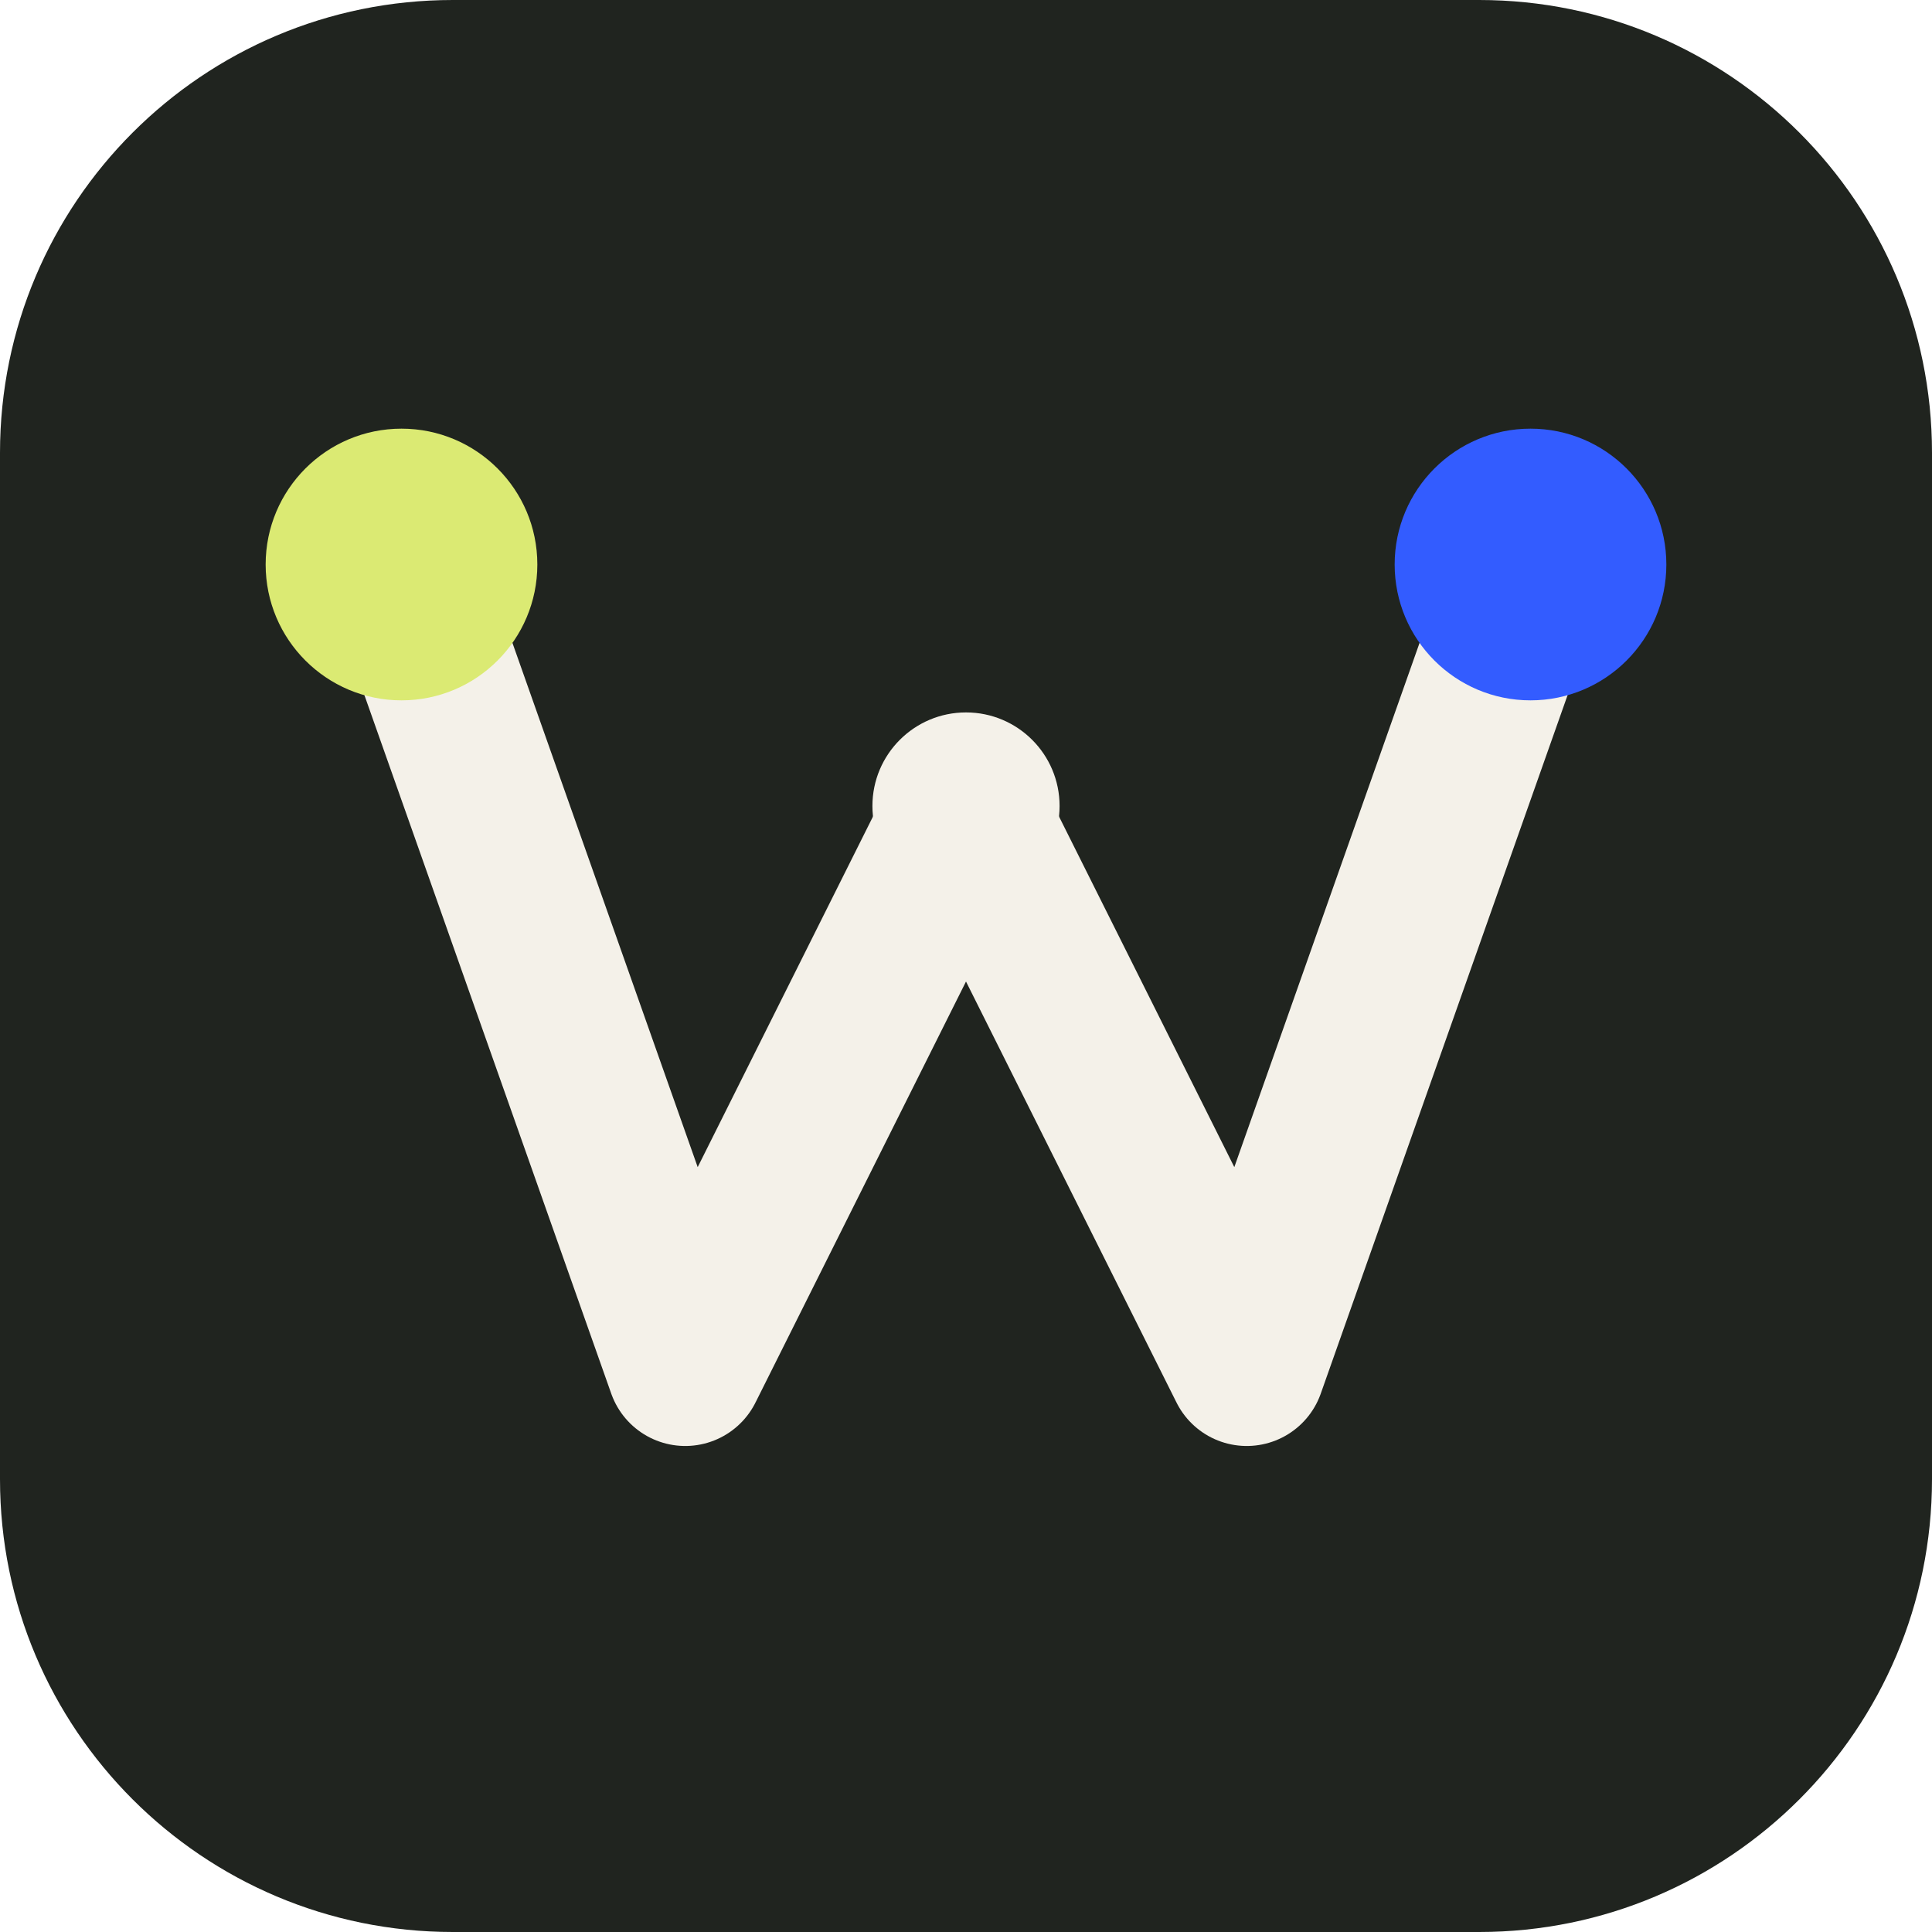
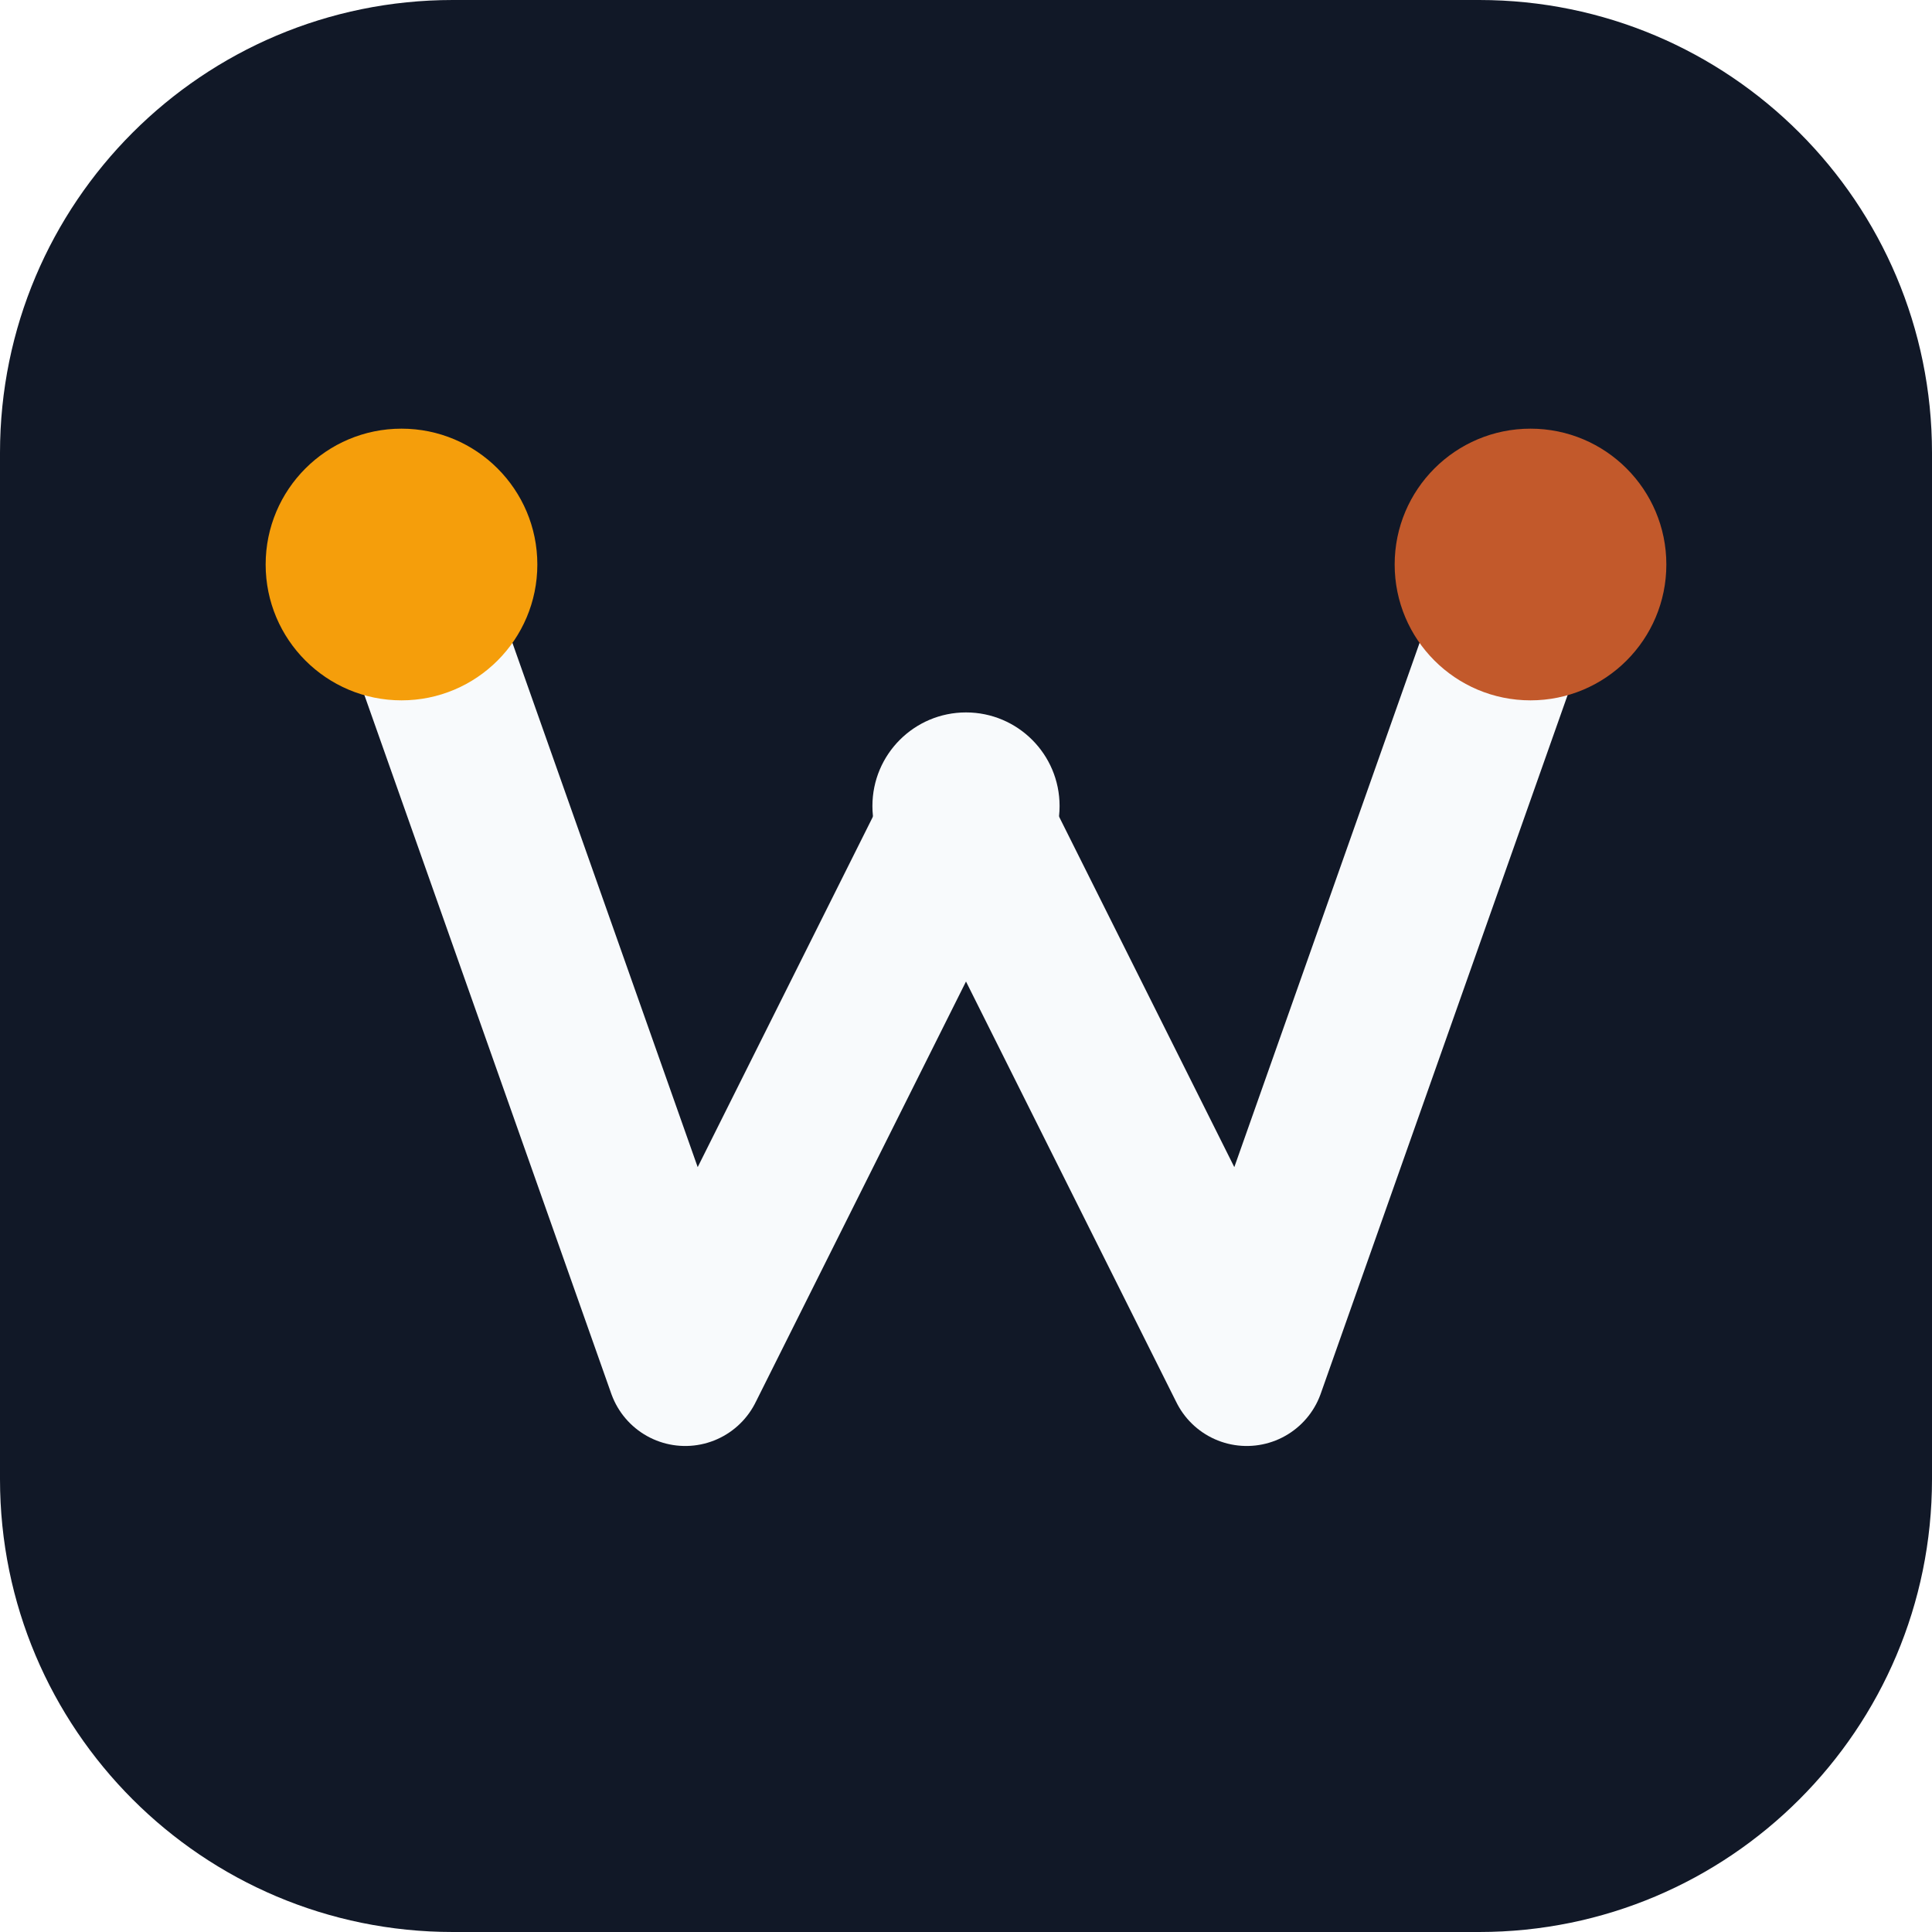
<svg xmlns="http://www.w3.org/2000/svg" viewBox="0 0 64 64">
-   <rect width="64" height="64" rx="15" fill="#20241f" />
-   <path d="M13.3 18.7 22.7 45.3 32 26.7 41.3 45.3 50.7 18.7" fill="none" stroke="#f4f1e9" stroke-width="5.2" stroke-linecap="round" stroke-linejoin="round" />
-   <circle cx="13.3" cy="18.7" r="4.5" fill="#dbea73" />
-   <circle cx="50.7" cy="18.7" r="4.5" fill="#335cff" />
-   <circle cx="32" cy="26.7" r="3.1" fill="#f4f1e9" />
+   <rect width="64" height="64" rx="15" fill="#111827" />
+   <path d="M13.3 18.7 22.7 45.3 32 26.7 41.3 45.3 50.7 18.7" fill="none" stroke="#F8FAFC" stroke-width="5.2" stroke-linecap="round" stroke-linejoin="round" />
+   <circle cx="13.3" cy="18.7" r="4.5" fill="#F59E0B" />
+   <circle cx="50.7" cy="18.7" r="4.5" fill="#C2592B" />
+   <circle cx="32" cy="26.7" r="3.1" fill="#F8FAFC" />
</svg>
